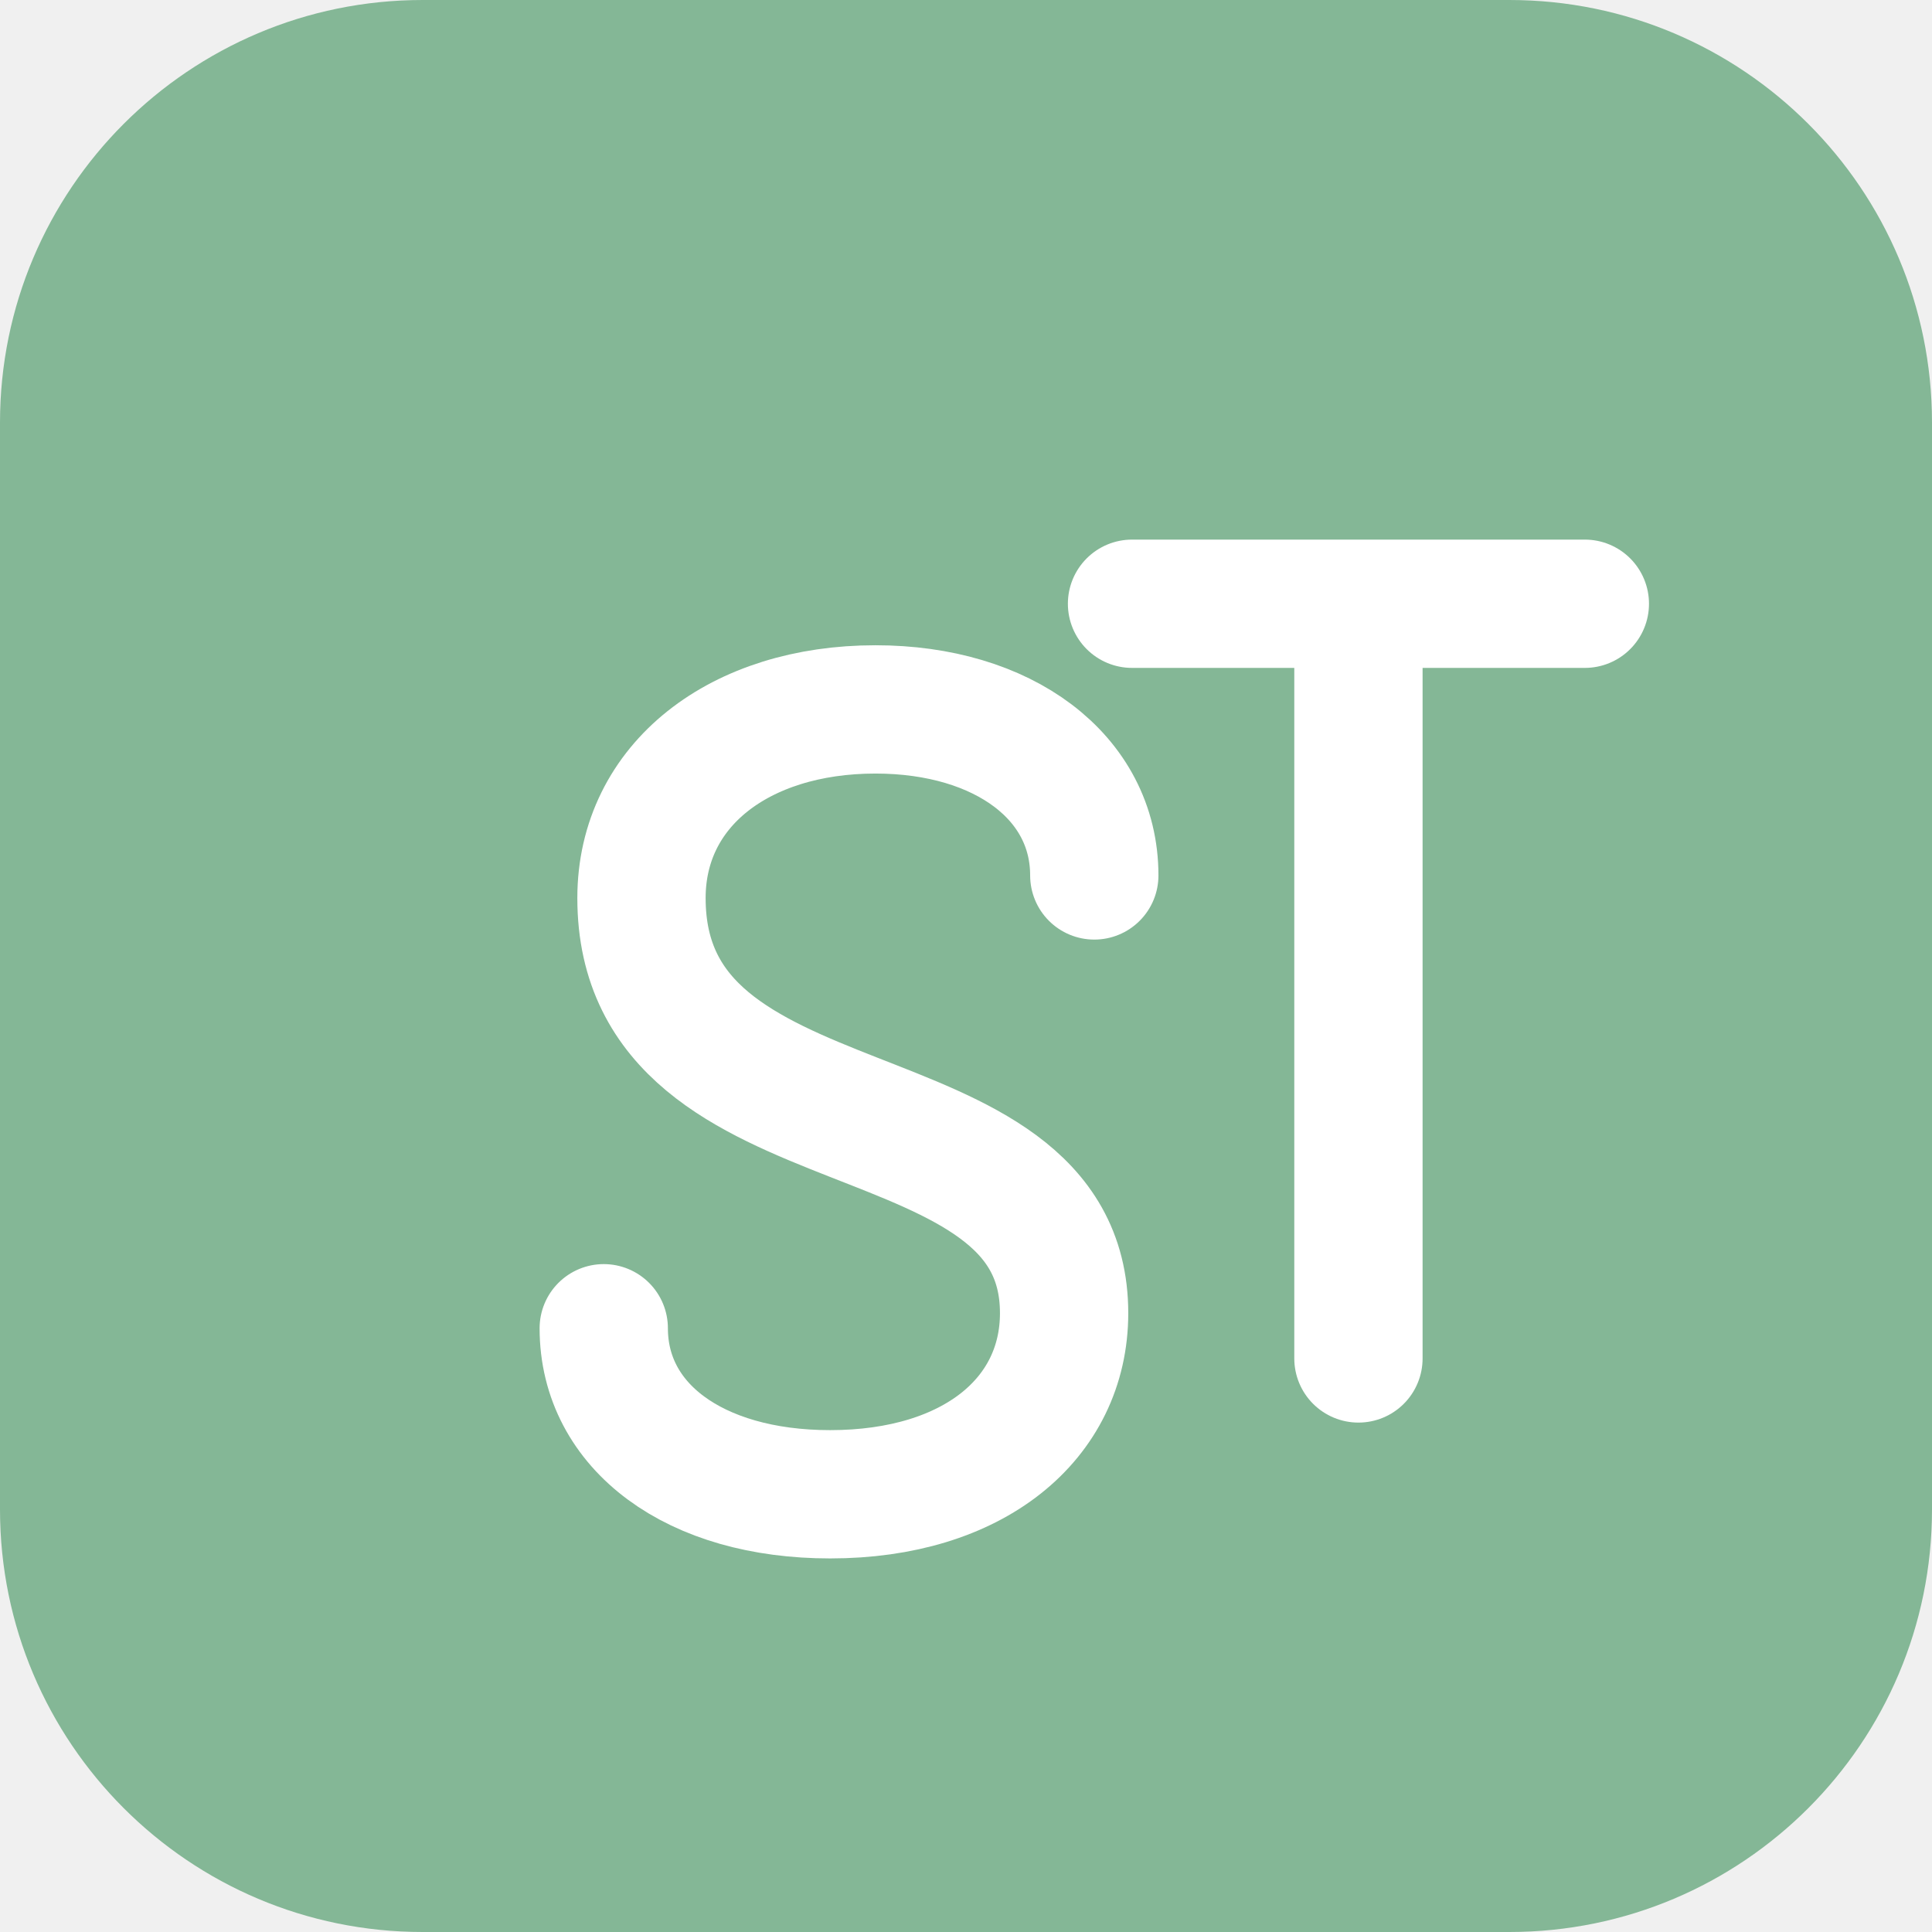
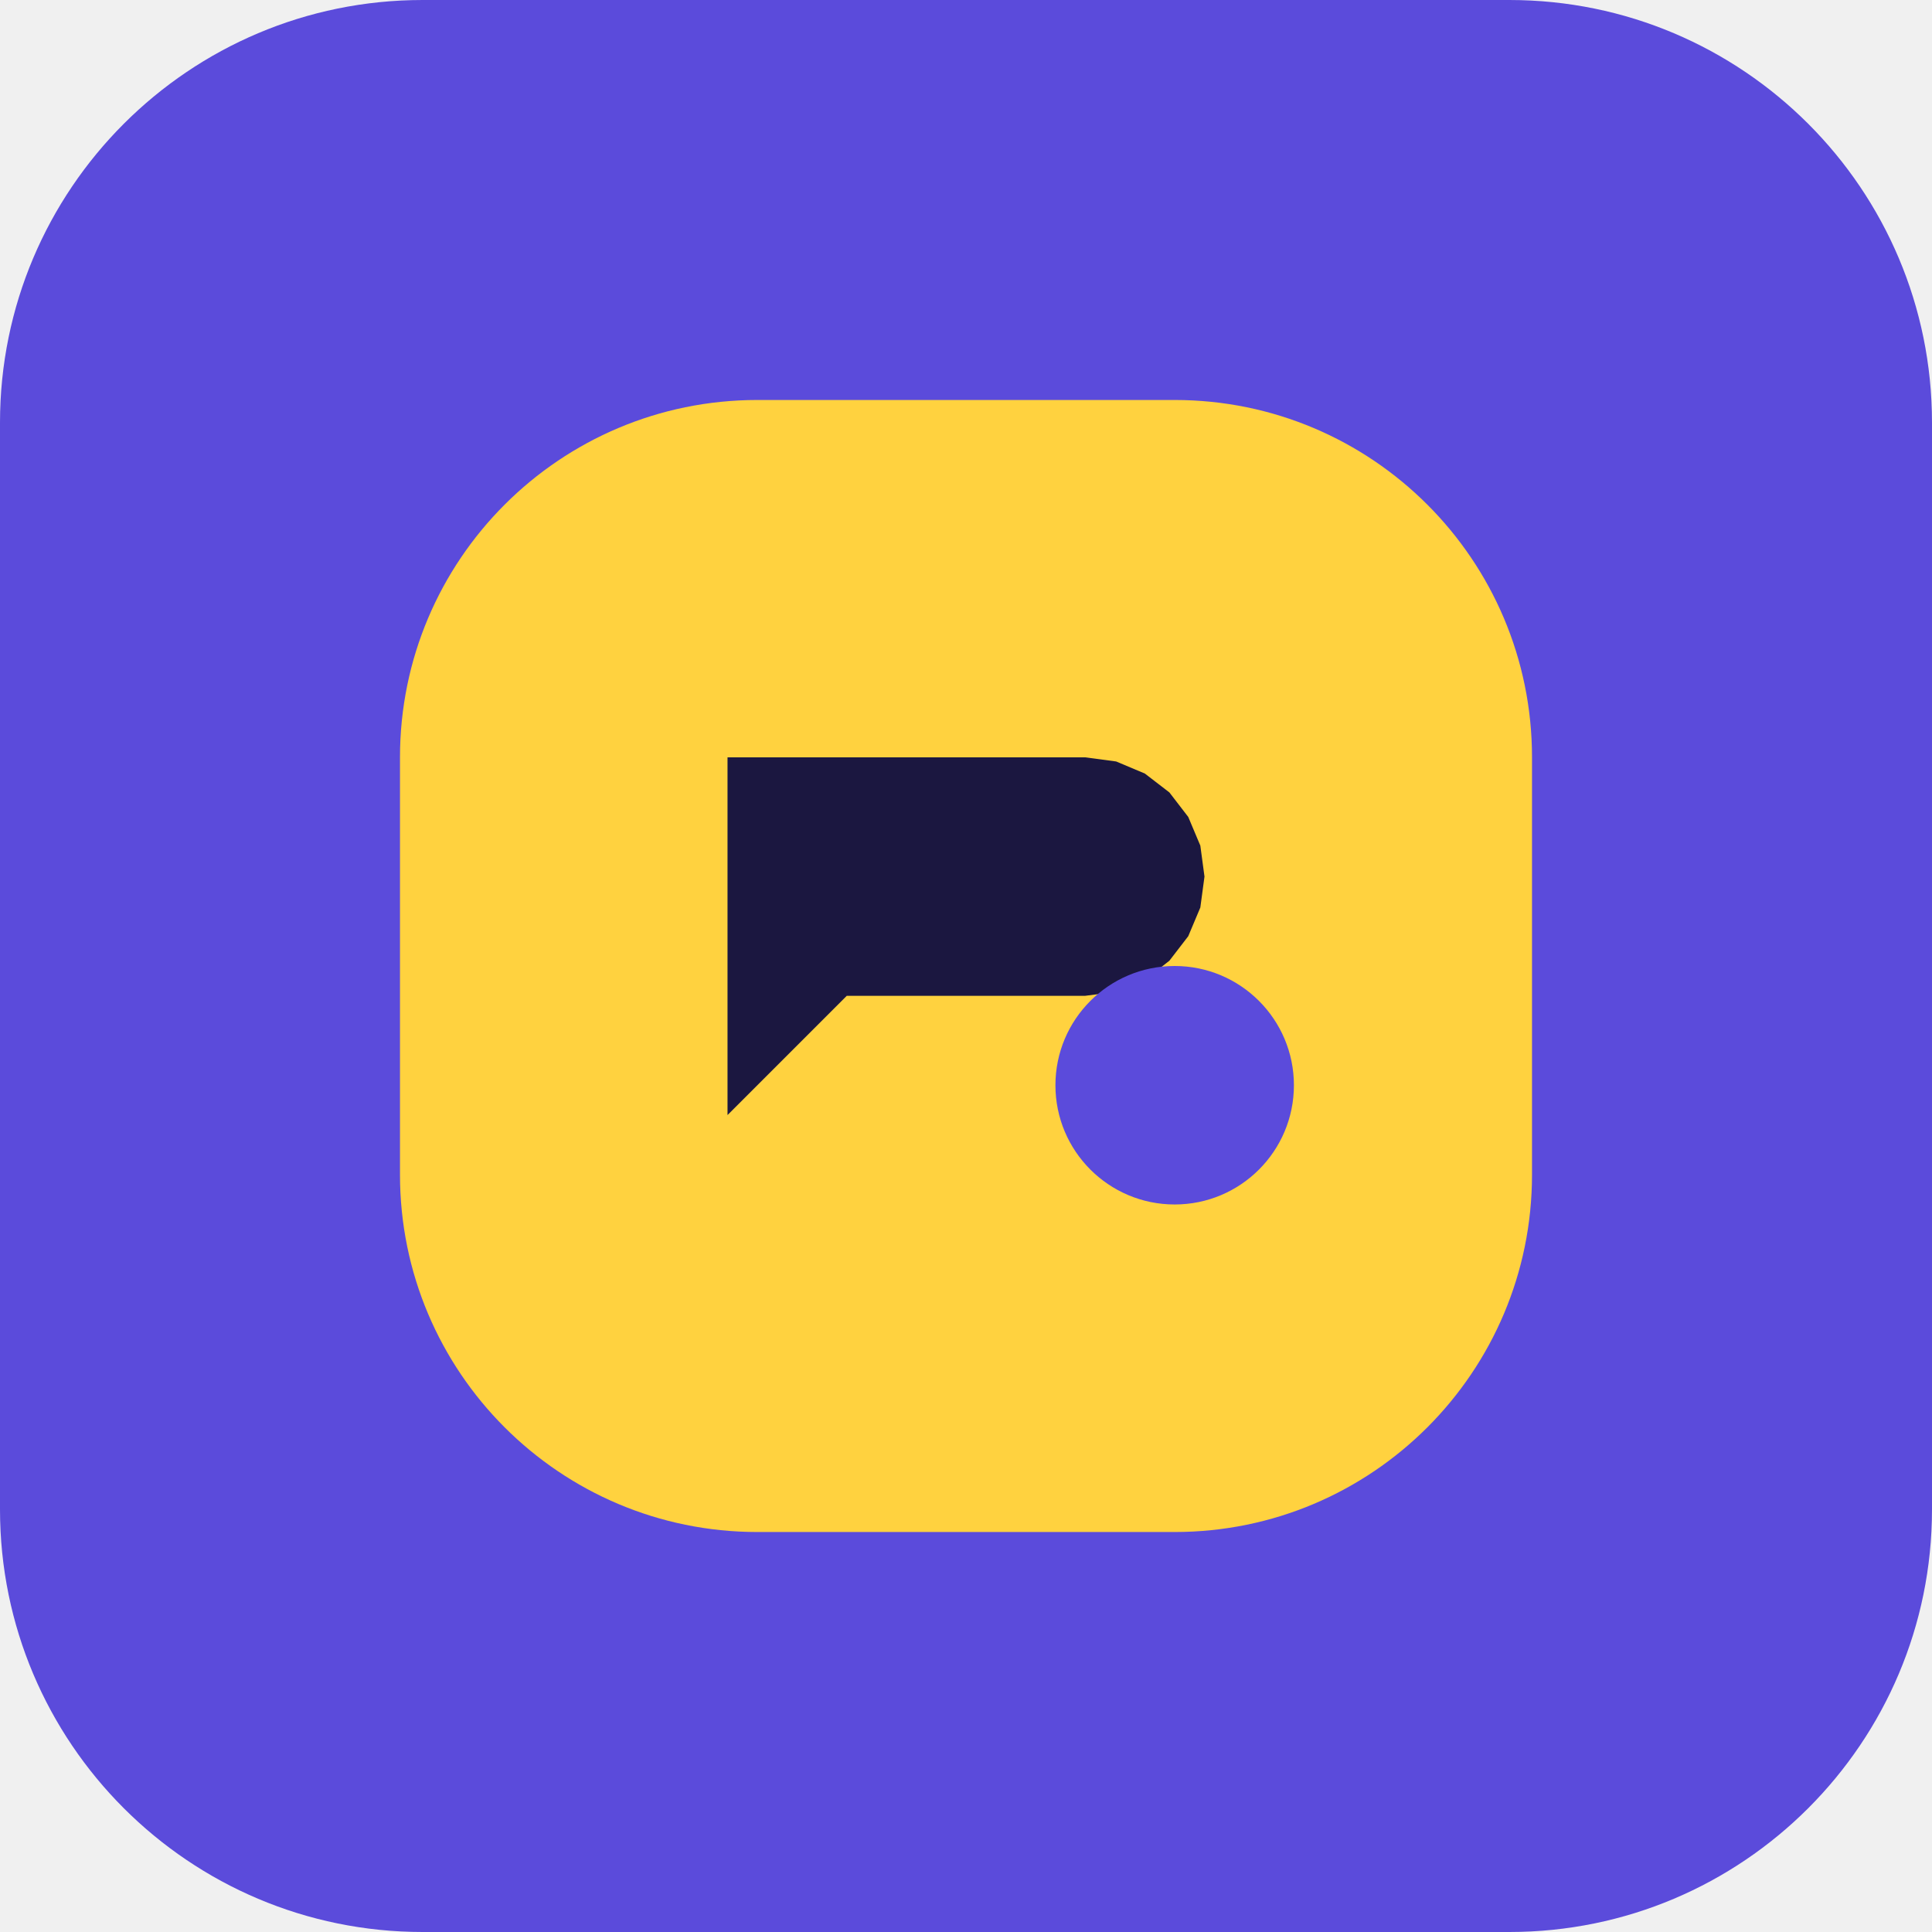
- <svg xmlns="http://www.w3.org/2000/svg" viewBox="0 0 512 512" width="512" height="512">
-   <rect width="512" height="512" rx="112" fill="#84b796" />
-   <path d="M160 352c0 26 24 44 60 44 38 0 62-20 62-48 0-62-112-40-112-110 0-30 26-50 62-50 34 0 58 18 58 44" fill="none" stroke="#fff" stroke-width="34" stroke-linecap="round" />
-   <path d="M300 160h120M360 160v200" fill="none" stroke="#fff" stroke-width="34" stroke-linecap="round" />
+ <svg xmlns="http://www.w3.org/2000/svg" viewBox="0 0 512 512" role="img" aria-label="Civigo">
+   <rect width="512" height="512" rx="112" fill="#5b4bdb" />
+   <rect x="106" y="106" width="300" height="300" rx="94.7" fill="#ffd23f" />
+   <polygon points="192.8,200.7 287.6,200.7 287.6,200.7 295.8,201.8 303.4,205.0 309.9,210.0 314.9,216.5 318.1,224.1 319.2,232.3 318.1,240.5 314.9,248.1 309.9,254.6 303.4,259.7 295.8,262.8 287.6,263.9 224.4,263.9 192.8,295.5" fill="#1b1740" />
+   <circle cx="311.3" cy="287.6" r="31.6" fill="#5b4bdb" />
</svg>
